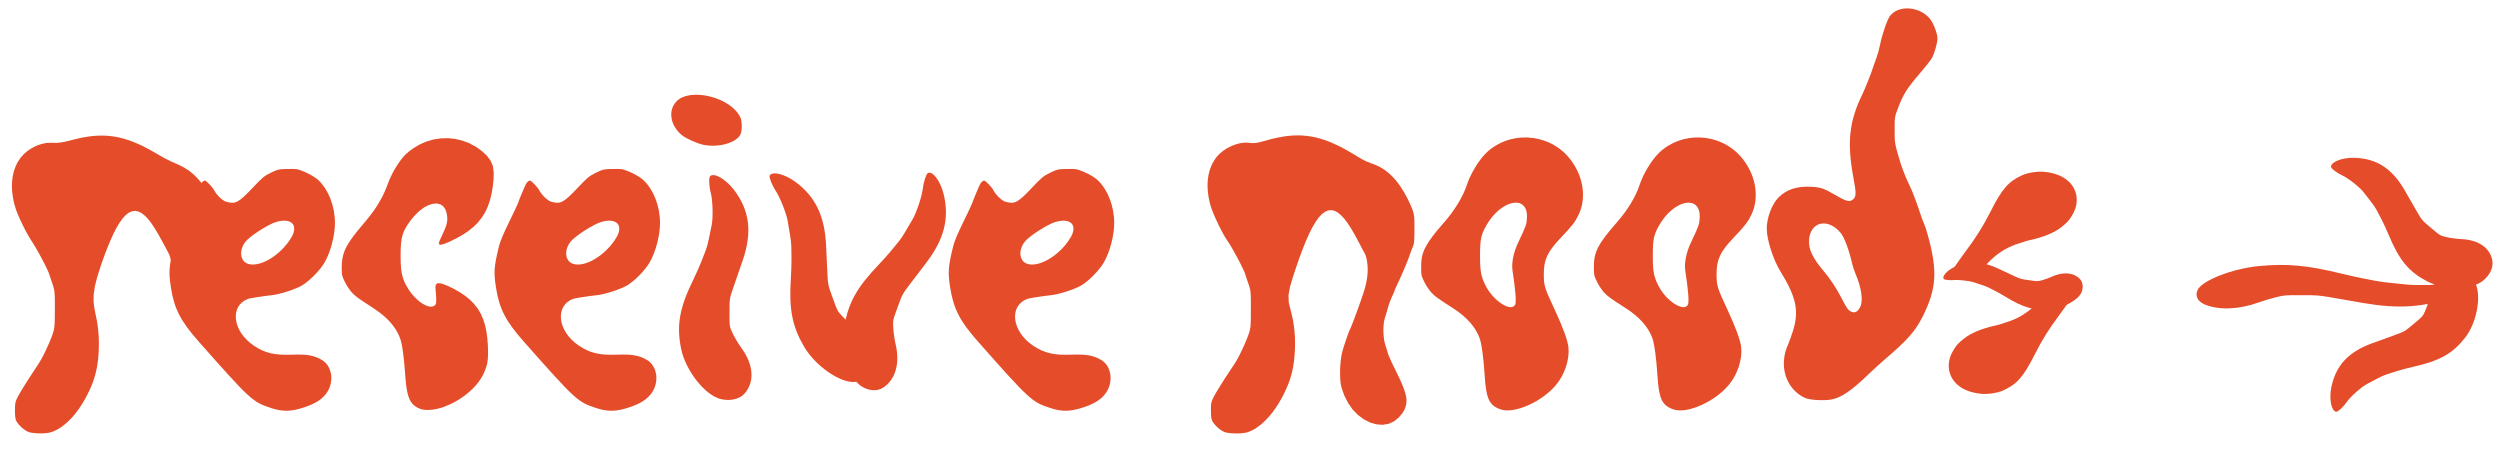
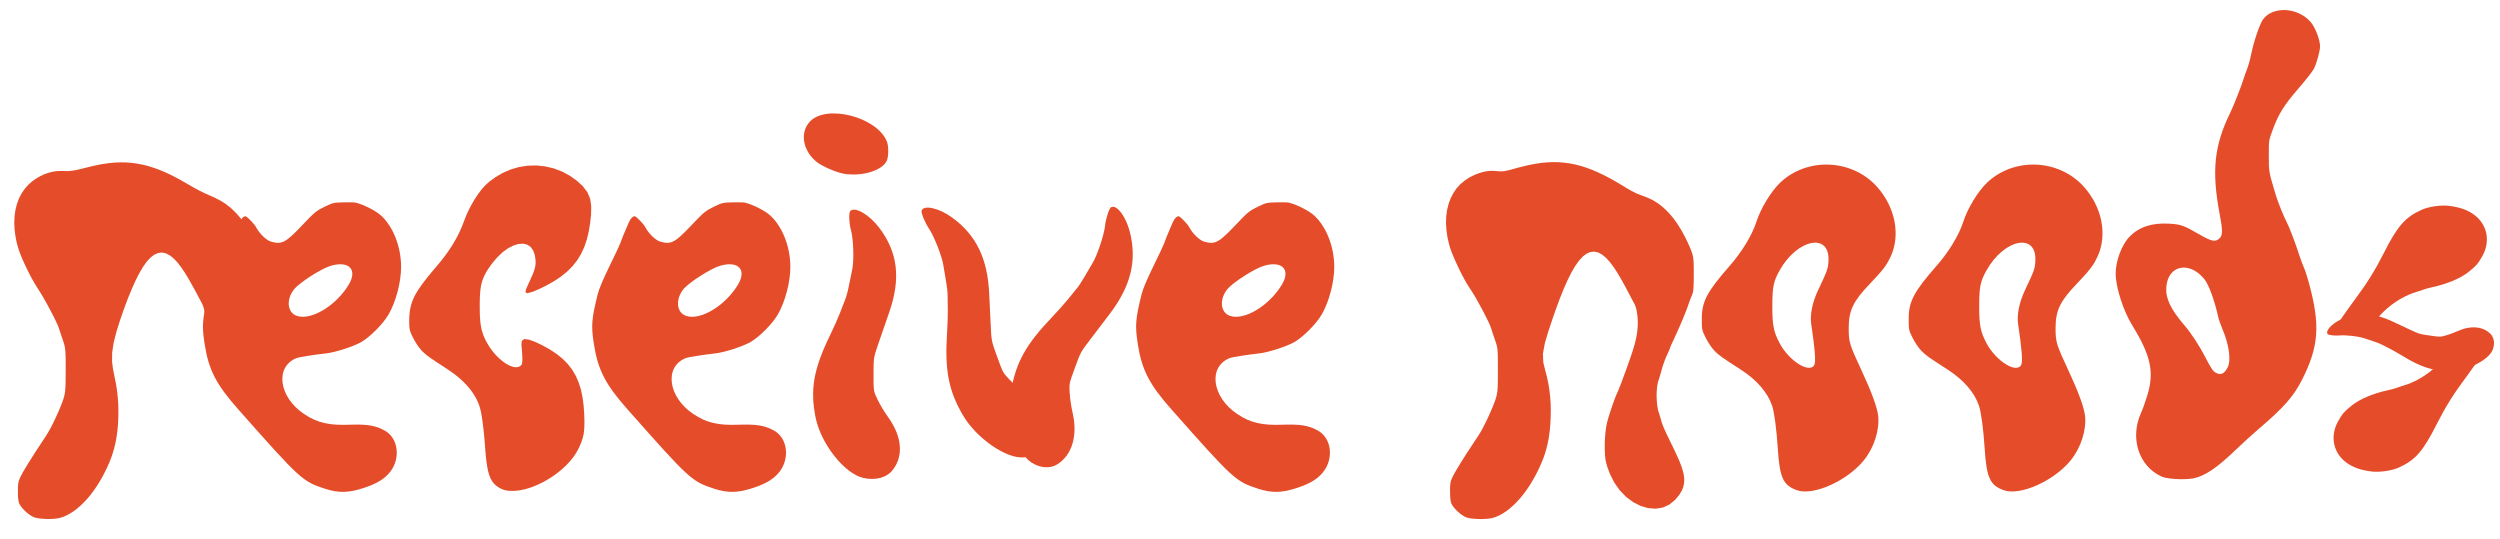
- <svg xmlns="http://www.w3.org/2000/svg" viewBox="-2 4 733.7 132" role="img" aria-label="receive noods →">
+ <svg xmlns="http://www.w3.org/2000/svg" viewBox="-2 4 612.7 132" role="img" aria-label="receive noods">
  <defs>
    <clipPath id="gtail" clipPathUnits="userSpaceOnUse">
      <rect x="280" y="116" width="90" height="60" />
    </clipPath>
    <clipPath id="ncounter" clipPathUnits="userSpaceOnUse">
      <path clip-rule="evenodd" d="M80 0H170V200H80Z M115 100 a10 28 0 1 0 20 0 a10 28 0 1 0 -20 0Z" />
    </clipPath>
  </defs>
  <g fill="#e54c2a">
    <g transform="translate(-94.5 0)">
      <path d="M100.91 130.79 L100.64 130.67 L100.34 130.52 L100.01 130.32 L99.67 130.09 L99.32 129.83 L98.98 129.55 L98.65 129.25 L98.33 128.93 L98.04 128.61 L97.78 128.29 L97.56 127.99 L97.39 127.73 L97.27 127.51 L97.18 127.31 L97.12 127.12 L97.07 126.93 L97.03 126.71 L96.99 126.47 L96.96 126.20 L96.93 125.91 L96.91 125.58 L96.90 125.23 L96.89 124.84 L96.89 124.41 L96.89 123.97 L96.90 123.54 L96.91 123.14 L96.94 122.78 L96.98 122.46 L97.04 122.16 L97.11 121.87 L97.21 121.58 L97.33 121.27 L97.48 120.94 L97.67 120.58 L97.88 120.16 L98.14 119.70 L98.45 119.16 L98.81 118.55 L99.23 117.86 L99.70 117.10 L100.22 116.28 L100.78 115.40 L101.38 114.47 L102.00 113.52 L102.63 112.57 L103.22 111.66 L103.74 110.87 L104.16 110.19 L104.51 109.60 L104.83 109.02 L105.15 108.42 L105.48 107.76 L105.82 107.07 L106.15 106.36 L106.48 105.64 L106.80 104.93 L107.10 104.23 L107.37 103.57 L107.62 102.95 L107.83 102.38 L108.01 101.86 L108.16 101.37 L108.28 100.91 L108.38 100.43 L108.45 99.93 L108.50 99.36 L108.54 98.70 L108.57 97.92 L108.58 97.02 L108.59 95.99 L108.60 94.90 L108.60 93.81 L108.60 92.80 L108.59 91.92 L108.57 91.16 L108.54 90.52 L108.51 89.97 L108.46 89.50 L108.39 89.07 L108.31 88.68 L108.21 88.30 L108.10 87.93 L107.98 87.58 L107.88 87.26 L107.77 86.95 L107.67 86.66 L107.57 86.37 L107.47 86.07 L107.37 85.78 L107.28 85.49 L107.19 85.22 L107.10 84.95 L107.02 84.69 L106.92 84.41 L106.79 84.06 L106.60 83.60 L106.33 83.01 L105.99 82.29 L105.58 81.46 L105.11 80.56 L104.62 79.62 L104.10 78.67 L103.60 77.76 L103.11 76.91 L102.66 76.14 L102.23 75.45 L101.82 74.80 L101.39 74.12 L100.94 73.37 L100.46 72.54 L99.96 71.62 L99.46 70.64 L98.96 69.62 L98.48 68.59 L98.02 67.57 L97.60 66.57 L97.22 65.57 L96.88 64.52 L96.56 63.31 L96.29 61.90 L96.08 60.34 L96.00 58.70 L96.06 57.08 L96.27 55.52 L96.63 54.05 L97.14 52.67 L97.79 51.40 L98.58 50.25 L99.48 49.24 L100.45 48.39 L101.43 47.71 L102.35 47.18 L103.20 46.78 L103.99 46.48 L104.74 46.25 L105.47 46.08 L106.19 45.96 L106.90 45.91 L107.62 45.90 L108.37 45.92 L109.20 45.93 L110.17 45.84 L111.30 45.65 L112.55 45.35 L113.88 45.02 L115.24 44.69 L116.61 44.39 L117.97 44.15 L119.34 43.96 L120.70 43.84 L122.07 43.79 L123.43 43.81 L124.80 43.92 L126.17 44.10 L127.53 44.37 L128.90 44.72 L130.26 45.15 L131.63 45.65 L132.99 46.22 L134.36 46.86 L135.72 47.56 L137.09 48.31 L138.45 49.09 L139.82 49.88 L141.19 50.63 L142.56 51.31 L143.93 51.92 L145.29 52.53 L146.61 53.22 L147.90 54.04 L149.14 55.03 L150.33 56.18 L151.47 57.49 L152.54 58.95 L153.52 60.49 L154.37 62.00 L155.04 63.33 L155.53 64.37 L155.85 65.13 L156.07 65.71 L156.23 66.19 L156.34 66.64 L156.43 67.10 L156.50 67.59 L156.55 68.13 L156.58 68.75 L156.59 69.46 L156.60 70.24 L156.61 71.05 L156.60 71.84 L156.60 72.58 L156.59 73.23 L156.57 73.79 L156.55 74.28 L156.52 74.70 L156.48 75.07 L156.43 75.39 L156.38 75.67 L156.31 75.92 L156.24 76.14 L156.17 76.34 L156.09 76.53 L156.02 76.71 L155.94 76.90 L155.86 77.10 L155.78 77.31 L155.69 77.53 L155.61 77.75 L155.52 77.98 L155.44 78.21 L155.36 78.45 L155.26 78.72 L155.15 79.05 L155.00 79.46 L154.81 79.96 L154.58 80.55 L154.32 81.21 L154.02 81.93 L153.68 82.79 L153.23 83.88 L152.68 85.25 L152.04 86.78 L151.37 88.27 L150.70 89.59 L150.03 90.67 L149.37 91.47 L148.71 91.96 L148.05 92.12 L147.39 91.95 L146.74 91.44 L146.09 90.63 L145.45 89.53 L144.81 88.20 L144.18 86.70 L143.61 85.16 L143.18 83.80 L142.94 82.73 L142.83 81.93 L142.76 81.27 L142.69 80.71 L142.60 80.22 L142.51 79.79 L142.41 79.40 L142.29 79.05 L142.15 78.70 L141.96 78.30 L141.66 77.72 L141.19 76.85 L140.54 75.62 L139.72 74.12 L138.82 72.52 L137.89 70.97 L136.95 69.57 L136.01 68.34 L135.06 67.34 L134.12 66.59 L133.18 66.10 L132.24 65.89 L131.30 65.99 L130.36 66.39 L129.41 67.10 L128.47 68.12 L127.53 69.44 L126.59 71.04 L125.65 72.91 L124.71 75.03 L123.76 77.36 L122.82 79.88 L121.90 82.55 L121.04 85.28 L120.36 87.95 L119.99 90.41 L119.96 92.58 L120.20 94.49 L120.55 96.23 L120.89 97.90 L121.16 99.55 L121.35 101.20 L121.47 102.86 L121.52 104.53 L121.50 106.17 L121.43 107.73 L121.32 109.16 L121.16 110.46 L120.97 111.67 L120.73 112.84 L120.45 113.97 L120.12 115.09 L119.74 116.21 L119.30 117.33 L118.80 118.47 L118.24 119.62 L117.63 120.79 L116.97 121.95 L116.26 123.08 L115.52 124.17 L114.74 125.21 L113.94 126.18 L113.11 127.07 L112.27 127.89 L111.42 128.63 L110.56 129.28 L109.72 129.82 L108.90 130.27 L108.14 130.61 L107.44 130.85 L106.83 131.00 L106.26 131.09 L105.71 131.15 L105.15 131.18 L104.58 131.19 L104.01 131.19 L103.44 131.17 L102.89 131.13 L102.37 131.08 L101.91 131.02 L101.51 130.95 L101.19 130.88Z" />
    </g>
    <g transform="translate(-6.2 0)">
      <g transform="rotate(180 78 89)">
        <path d="M64.62 124.34C62.58 123.82 59.63 122.32 58.38 121.15C55.40 118.38 53.50 113.49 53.50 108.56C53.50 104.89 54.76 100.07 56.54 96.98C57.87 94.67 61.04 91.46 63.25 90.18C65.12 89.10 69.68 87.62 71.88 87.39C74.68 87.08 78.48 86.49 79.06 86.27C84.49 84.16 83.52 76.70 77.27 72.53C74.01 70.36 71.27 69.72 66.08 69.91C61.69 70.07 59.63 69.71 57.34 68.37C54.18 66.51 53.61 61.63 56.17 58.37C57.52 56.65 59.37 55.51 62.45 54.48C66.28 53.19 68.76 53.12 72.15 54.22C77.68 56.01 78.19 56.48 93.45 73.72C98.81 79.77 100.66 83.36 101.64 89.62C102.35 94.20 102.24 95.70 100.72 101.88C100.40 103.19 99.38 105.59 97.77 108.88C96.42 111.62 95.23 114.16 95.13 114.50C95.03 114.84 94.64 115.86 94.26 116.75C93.87 117.64 93.36 118.86 93.11 119.45C92.72 120.38 92.14 121.00 91.64 121.00C91.28 121.00 89.41 119.06 89.01 118.27C88.25 116.77 86.48 115.08 85.38 114.78C82.70 114.04 81.82 114.50 77.77 118.76C74.71 121.99 74.29 122.34 72.29 123.31C70.23 124.31 70.00 124.36 67.62 124.41C66.25 124.44 64.90 124.41 64.62 124.34ZM70.77 108.85C73.09 108.16 78.46 104.71 79.75 103.07C81.68 100.61 81.40 97.48 79.17 96.63C75.69 95.30 69.43 99.03 66.30 104.30C64.13 107.96 66.30 110.17 70.77 108.85Z" />
      </g>
    </g>
    <g transform="translate(-159.1 0)">
      <path d="M300.29 109.05 L300.14 110.40 L299.88 111.47 L299.55 112.43 L299.16 113.36 L298.72 114.26 L298.21 115.14 L297.61 116.02 L296.85 116.98 L295.86 118.04 L294.66 119.14 L293.32 120.21 L291.88 121.19 L290.39 122.06 L288.87 122.80 L287.35 123.42 L285.86 123.88 L284.44 124.18 L283.11 124.31 L281.98 124.30 L281.11 124.19 L280.46 124.01 L279.87 123.76 L279.25 123.42 L278.66 122.99 L278.13 122.49 L277.68 121.89 L277.30 121.19 L276.98 120.36 L276.71 119.40 L276.49 118.28 L276.30 117.00 L276.15 115.60 L276.03 114.19 L275.93 112.87 L275.83 111.66 L275.73 110.54 L275.62 109.47 L275.50 108.46 L275.38 107.51 L275.26 106.62 L275.13 105.82 L275.00 105.09 L274.86 104.45 L274.70 103.85 L274.50 103.24 L274.22 102.54 L273.86 101.78 L273.42 101.00 L272.92 100.22 L272.37 99.46 L271.75 98.71 L271.08 97.98 L270.34 97.26 L269.56 96.56 L268.71 95.88 L267.81 95.21 L266.85 94.55 L265.88 93.91 L264.97 93.31 L264.17 92.79 L263.48 92.33 L262.90 91.94 L262.41 91.60 L262.00 91.29 L261.64 91.02 L261.33 90.75 L261.04 90.50 L260.77 90.25 L260.53 90.01 L260.33 89.79 L260.14 89.58 L259.96 89.35 L259.77 89.10 L259.58 88.84 L259.39 88.57 L259.20 88.28 L259.02 87.99 L258.84 87.70 L258.67 87.41 L258.50 87.10 L258.33 86.77 L258.15 86.41 L257.98 86.04 L257.82 85.69 L257.70 85.37 L257.60 85.06 L257.52 84.76 L257.47 84.43 L257.43 84.08 L257.41 83.68 L257.39 83.21 L257.39 82.64 L257.40 81.93 L257.45 81.08 L257.55 80.15 L257.73 79.21 L257.99 78.28 L258.34 77.34 L258.80 76.38 L259.38 75.38 L260.09 74.31 L260.93 73.15 L261.90 71.91 L262.96 70.62 L263.99 69.40 L264.88 68.33 L265.64 67.38 L266.33 66.47 L266.98 65.56 L267.60 64.63 L268.18 63.71 L268.72 62.78 L269.22 61.86 L269.67 60.96 L270.07 60.08 L270.43 59.22 L270.75 58.37 L271.08 57.53 L271.43 56.67 L271.82 55.80 L272.25 54.92 L272.72 54.05 L273.22 53.19 L273.74 52.36 L274.29 51.56 L274.84 50.80 L275.42 50.08 L276.11 49.34 L277.10 48.46 L278.50 47.44 L280.25 46.41 L282.21 45.55 L284.28 44.94 L286.40 44.61 L288.55 44.55 L290.69 44.77 L292.78 45.26 L294.80 46.02 L296.71 47.04 L298.46 48.28 L299.94 49.64 L301.06 51.11 L301.75 52.75 L302.00 54.64 L301.95 56.69 L301.72 58.77 L301.38 60.80 L300.91 62.73 L300.29 64.55 L299.50 66.26 L298.52 67.84 L297.37 69.29 L296.03 70.61 L294.53 71.82 L292.87 72.92 L291.08 73.93 L289.23 74.84 L287.53 75.55 L286.33 75.86 L285.87 75.62 L286.00 74.94 L286.39 74.04 L286.81 73.13 L287.18 72.31 L287.50 71.61 L287.74 71.01 L287.94 70.49 L288.09 70.04 L288.20 69.62 L288.28 69.23 L288.34 68.82 L288.37 68.29 L288.33 67.51 L288.16 66.48 L287.78 65.41 L287.17 64.53 L286.33 63.96 L285.31 63.72 L284.15 63.80 L282.88 64.19 L281.56 64.88 L280.23 65.86 L278.93 67.11 L277.76 68.49 L276.83 69.78 L276.21 70.78 L275.83 71.51 L275.56 72.12 L275.34 72.71 L275.16 73.30 L275.01 73.93 L274.90 74.59 L274.81 75.32 L274.75 76.11 L274.70 77.00 L274.68 77.97 L274.67 79.01 L274.68 80.05 L274.70 81.04 L274.75 81.94 L274.81 82.77 L274.90 83.52 L275.02 84.22 L275.16 84.88 L275.35 85.51 L275.56 86.14 L275.82 86.77 L276.15 87.46 L276.59 88.25 L277.15 89.16 L277.85 90.11 L278.62 91.02 L279.45 91.84 L280.30 92.56 L281.14 93.14 L281.96 93.59 L282.74 93.88 L283.43 94.01 L284.03 93.95 L284.50 93.77 L284.80 93.53 L284.97 93.30 L285.05 93.05 L285.09 92.70 L285.12 92.24 L285.12 91.68 L285.09 91.01 L285.04 90.23 L284.96 89.35 L284.89 88.40 L284.99 87.54 L285.57 87.09 L286.78 87.24 L288.45 87.87 L290.24 88.74 L291.96 89.71 L293.55 90.77 L294.99 91.93 L296.25 93.21 L297.33 94.61 L298.23 96.14 L298.94 97.79 L299.49 99.55 L299.88 101.42 L300.13 103.38 L300.28 105.39 L300.34 107.34Z" />
    </g>
    <g transform="translate(89.2 0)">
      <g transform="rotate(180 78 89)">
        <path d="M64.62 124.34C62.58 123.82 59.63 122.32 58.38 121.15C55.40 118.38 53.50 113.49 53.50 108.56C53.50 104.89 54.76 100.07 56.54 96.98C57.87 94.67 61.04 91.46 63.25 90.18C65.12 89.10 69.68 87.62 71.88 87.39C74.68 87.08 78.48 86.49 79.06 86.27C84.49 84.16 83.52 76.70 77.27 72.53C74.01 70.36 71.27 69.72 66.08 69.91C61.69 70.07 59.63 69.71 57.34 68.37C54.18 66.51 53.61 61.63 56.17 58.37C57.52 56.65 59.37 55.51 62.45 54.48C66.28 53.19 68.76 53.12 72.15 54.22C77.68 56.01 78.19 56.48 93.45 73.72C98.81 79.77 100.66 83.36 101.64 89.62C102.35 94.20 102.24 95.70 100.72 101.88C100.40 103.19 99.38 105.59 97.77 108.88C96.42 111.62 95.23 114.16 95.13 114.50C95.03 114.84 94.64 115.86 94.26 116.75C93.87 117.64 93.36 118.86 93.11 119.45C92.72 120.38 92.14 121.00 91.64 121.00C91.28 121.00 89.41 119.06 89.01 118.27C88.25 116.77 86.48 115.08 85.38 114.78C82.70 114.04 81.82 114.50 77.77 118.76C74.71 121.99 74.29 122.34 72.29 123.31C70.23 124.31 70.00 124.36 67.62 124.41C66.25 124.44 64.90 124.41 64.62 124.34ZM70.77 108.85C73.09 108.16 78.46 104.71 79.75 103.07C81.68 100.61 81.40 97.48 79.17 96.63C75.69 95.30 69.43 99.03 66.30 104.30C64.13 107.96 66.30 110.17 70.77 108.85Z" />
      </g>
    </g>
    <g transform="translate(42.7 0)">
      <path d="M166.94 121.15C162.29 120.14 156.45 112.74 155.17 106.25C153.81 99.40 154.71 94.39 158.77 86.08C159.59 84.40 160.64 82.04 161.11 80.83C161.57 79.62 162.18 78.05 162.46 77.35C162.74 76.65 163.15 75.13 163.36 73.97C163.58 72.82 163.93 71.09 164.15 70.12C164.63 68.03 164.48 62.68 163.88 60.52C163.39 58.73 163.28 56.12 163.69 55.71C164.84 54.56 168.36 56.60 170.80 59.84C175.35 65.88 176.10 72.25 173.24 80.50C172.55 82.49 171.40 85.81 170.69 87.88C169.39 91.62 169.39 91.62 169.39 95.75C169.38 99.88 169.38 99.88 170.41 102.00C170.97 103.17 172.12 105.08 172.97 106.25C176.46 111.08 176.80 116.02 173.88 119.43C172.45 121.10 169.75 121.77 166.94 121.15ZM161.88 46.53C160.08 46.18 156.77 44.73 155.53 43.75C152.03 40.98 151.25 36.49 153.80 33.79C157.85 29.49 170.14 32.64 172.64 38.62C173.10 39.72 173.11 42.26 172.65 43.35C171.61 45.83 166.33 47.39 161.88 46.53Z" />
    </g>
    <g transform="translate(222.2 0)">
      <g transform="translate(14 86) rotate(-20) scale(0.9 1.0) translate(-165 -88.5)">
        <path d="M166.94 121.15C162.29 120.14 156.45 112.74 155.17 106.25C153.81 99.40 154.71 94.39 158.77 86.08C159.59 84.40 160.64 82.04 161.11 80.83C161.57 79.62 162.18 78.05 162.46 77.35C162.74 76.65 163.15 75.13 163.36 73.97C163.58 72.82 163.93 71.09 164.15 70.12C164.63 68.03 164.48 62.68 163.88 60.52C163.39 58.73 163.28 56.12 163.69 55.71C164.84 54.56 168.36 56.60 170.80 59.84C175.35 65.88 176.10 72.25 173.24 80.50C172.55 82.49 171.40 85.81 170.69 87.88C169.39 91.62 169.39 91.62 169.39 95.75C169.38 99.88 169.38 99.88 170.41 102.00C170.97 103.17 172.12 105.08 172.97 106.25C176.46 111.08 176.80 116.02 173.88 119.43C172.45 121.10 169.75 121.77 166.94 121.15Z" />
      </g>
      <g transform="translate(38 86) rotate(20) scale(0.9 1.0) translate(-165 -88.5)">
        <path d="M166.94 121.15C162.29 120.14 156.45 112.74 155.17 106.25C153.81 99.40 154.71 94.39 158.77 86.08C159.59 84.40 160.64 82.04 161.11 80.83C161.57 79.62 162.18 78.05 162.46 77.35C162.74 76.65 163.15 75.13 163.36 73.97C163.58 72.82 163.93 71.09 164.15 70.12C164.63 68.03 164.48 62.68 163.88 60.52C163.39 58.73 163.28 56.12 163.69 55.71C164.84 54.56 168.36 56.60 170.80 59.84C175.35 65.88 176.10 72.25 173.24 80.50C172.55 82.49 171.40 85.81 170.69 87.88C169.39 91.62 169.39 91.62 169.39 95.75C169.38 99.88 169.38 99.88 170.41 102.00C170.97 103.17 172.12 105.08 172.97 106.25C176.46 111.08 176.80 116.02 173.88 119.43C172.45 121.10 169.75 121.77 166.94 121.15Z" />
      </g>
    </g>
    <g transform="translate(222.5 0)">
      <g transform="rotate(180 78 89)">
        <path d="M64.62 124.34C62.58 123.82 59.63 122.32 58.38 121.15C55.40 118.38 53.50 113.49 53.50 108.56C53.50 104.89 54.76 100.07 56.54 96.98C57.87 94.67 61.04 91.46 63.25 90.18C65.12 89.10 69.68 87.62 71.88 87.39C74.68 87.08 78.48 86.49 79.06 86.27C84.49 84.16 83.52 76.70 77.27 72.53C74.01 70.36 71.27 69.72 66.08 69.91C61.69 70.07 59.63 69.71 57.34 68.37C54.18 66.51 53.61 61.63 56.17 58.37C57.52 56.65 59.37 55.51 62.45 54.48C66.28 53.19 68.76 53.12 72.15 54.22C77.68 56.01 78.19 56.48 93.45 73.72C98.81 79.77 100.66 83.36 101.64 89.62C102.35 94.20 102.24 95.70 100.72 101.88C100.40 103.19 99.38 105.59 97.77 108.88C96.42 111.62 95.23 114.16 95.13 114.50C95.03 114.84 94.64 115.86 94.26 116.75C93.87 117.64 93.36 118.86 93.11 119.45C92.72 120.38 92.14 121.00 91.64 121.00C91.28 121.00 89.41 119.06 89.01 118.27C88.25 116.77 86.48 115.08 85.38 114.78C82.70 114.04 81.82 114.50 77.77 118.76C74.71 121.99 74.29 122.34 72.29 123.31C70.23 124.31 70.00 124.36 67.62 124.41C66.25 124.44 64.90 124.41 64.62 124.34ZM70.77 108.85C73.09 108.16 78.46 104.71 79.75 103.07C81.68 100.61 81.40 97.48 79.17 96.63C75.69 95.30 69.43 99.03 66.30 104.30C64.13 107.96 66.30 110.17 70.77 108.85Z" />
      </g>
    </g>
    <g transform="translate(256.5 0)">
      <path d="M100.92 130.81 L100.67 130.71 L100.36 130.55 L100.02 130.35 L99.67 130.12 L99.32 129.85 L98.97 129.56 L98.64 129.26 L98.32 128.94 L98.02 128.61 L97.75 128.28 L97.52 127.96 L97.35 127.69 L97.24 127.48 L97.17 127.31 L97.11 127.14 L97.06 126.94 L97.02 126.73 L96.98 126.49 L96.95 126.22 L96.93 125.93 L96.91 125.61 L96.90 125.26 L96.89 124.87 L96.88 124.43 L96.88 123.96 L96.89 123.51 L96.90 123.11 L96.93 122.75 L96.97 122.44 L97.02 122.15 L97.09 121.87 L97.19 121.59 L97.31 121.29 L97.46 120.97 L97.64 120.61 L97.85 120.21 L98.10 119.75 L98.40 119.22 L98.77 118.61 L99.19 117.92 L99.66 117.15 L100.19 116.32 L100.75 115.43 L101.35 114.50 L101.99 113.53 L102.64 112.54 L103.29 111.56 L103.83 110.74 L104.22 110.12 L104.52 109.61 L104.82 109.07 L105.14 108.45 L105.47 107.79 L105.82 107.09 L106.16 106.37 L106.49 105.64 L106.82 104.91 L107.12 104.20 L107.40 103.53 L107.64 102.91 L107.86 102.34 L108.04 101.83 L108.18 101.36 L108.30 100.91 L108.39 100.46 L108.47 99.97 L108.52 99.42 L108.55 98.78 L108.58 98.03 L108.59 97.12 L108.60 96.06 L108.60 94.89 L108.60 93.74 L108.60 92.70 L108.59 91.81 L108.58 91.07 L108.55 90.44 L108.52 89.91 L108.47 89.46 L108.40 89.05 L108.32 88.67 L108.22 88.30 L108.10 87.92 L107.98 87.56 L107.87 87.24 L107.77 86.95 L107.67 86.66 L107.57 86.37 L107.47 86.07 L107.37 85.78 L107.28 85.49 L107.18 85.21 L107.10 84.94 L107.02 84.69 L106.94 84.45 L106.84 84.15 L106.66 83.72 L106.40 83.12 L106.04 82.38 L105.62 81.52 L105.14 80.59 L104.63 79.62 L104.10 78.65 L103.58 77.71 L103.08 76.84 L102.63 76.07 L102.22 75.42 L101.83 74.83 L101.42 74.19 L100.96 73.45 L100.47 72.60 L99.97 71.66 L99.45 70.67 L98.95 69.63 L98.46 68.58 L97.99 67.54 L97.57 66.54 L97.19 65.59 L96.86 64.65 L96.55 63.52 L96.23 62.05 L95.99 60.37 L95.88 58.67 L95.94 57.03 L96.15 55.46 L96.52 53.97 L97.03 52.59 L97.69 51.31 L98.48 50.15 L99.42 49.13 L100.46 48.26 L101.49 47.57 L102.42 47.08 L103.24 46.72 L104.01 46.43 L104.75 46.20 L105.48 46.03 L106.19 45.92 L106.90 45.87 L107.60 45.87 L108.32 45.93 L109.08 46.00 L110.01 45.97 L111.18 45.74 L112.51 45.38 L113.88 45.00 L115.24 44.66 L116.61 44.36 L117.97 44.11 L119.34 43.91 L120.70 43.79 L122.07 43.73 L123.43 43.75 L124.80 43.86 L126.17 44.04 L127.53 44.31 L128.90 44.66 L130.26 45.09 L131.63 45.60 L132.99 46.18 L134.36 46.82 L135.72 47.52 L137.09 48.28 L138.45 49.07 L139.82 49.90 L141.19 50.71 L142.56 51.40 L143.94 51.94 L145.31 52.45 L146.64 53.09 L147.94 53.91 L149.18 54.90 L150.38 56.06 L151.52 57.37 L152.59 58.85 L153.60 60.48 L154.51 62.16 L155.22 63.62 L155.66 64.62 L155.92 65.26 L156.10 65.75 L156.25 66.20 L156.37 66.64 L156.45 67.08 L156.52 67.55 L156.56 68.07 L156.59 68.68 L156.60 69.38 L156.61 70.20 L156.61 71.07 L156.61 71.91 L156.60 72.65 L156.59 73.29 L156.57 73.85 L156.55 74.33 L156.52 74.75 L156.49 75.10 L156.44 75.42 L156.39 75.69 L156.32 75.93 L156.24 76.16 L156.17 76.36 L156.09 76.53 L156.02 76.70 L155.94 76.89 L155.86 77.09 L155.78 77.30 L155.69 77.52 L155.61 77.75 L155.52 77.98 L155.44 78.21 L155.36 78.44 L155.28 78.68 L155.18 78.97 L155.03 79.38 L154.84 79.90 L154.61 80.50 L154.34 81.17 L154.05 81.89 L153.73 82.65 L153.39 83.44 L153.04 84.24 L152.68 85.05 L152.32 85.86 L151.97 86.61 L151.69 87.22 L151.50 87.63 L151.38 87.90 L151.27 88.13 L151.17 88.34 L151.08 88.54 L151.00 88.73 L150.93 88.89 L150.87 89.04 L150.82 89.16 L150.79 89.26 L150.76 89.33 L150.75 89.38 L150.74 89.43 L150.72 89.49 L150.69 89.57 L150.64 89.68 L150.59 89.80 L150.53 89.95 L150.46 90.11 L150.38 90.29 L150.30 90.47 L150.20 90.67 L150.11 90.87 L150.01 91.09 L149.90 91.32 L149.80 91.57 L149.69 91.84 L149.57 92.12 L149.46 92.42 L149.35 92.72 L149.24 93.03 L149.13 93.34 L149.03 93.65 L148.94 93.94 L148.85 94.23 L148.77 94.50 L148.70 94.77 L148.62 95.04 L148.55 95.32 L148.47 95.59 L148.39 95.87 L148.31 96.14 L148.23 96.40 L148.15 96.65 L148.08 96.89 L148.01 97.10 L147.94 97.31 L147.86 97.58 L147.77 97.97 L147.67 98.49 L147.59 99.09 L147.54 99.73 L147.51 100.42 L147.50 101.13 L147.53 101.84 L147.57 102.54 L147.64 103.21 L147.73 103.84 L147.84 104.40 L147.95 104.83 L148.04 105.14 L148.12 105.37 L148.19 105.59 L148.26 105.82 L148.33 106.05 L148.40 106.28 L148.47 106.51 L148.54 106.73 L148.60 106.94 L148.65 107.14 L148.70 107.33 L148.76 107.51 L148.82 107.71 L148.91 107.96 L149.02 108.25 L149.16 108.60 L149.33 108.98 L149.51 109.40 L149.72 109.85 L149.93 110.33 L150.17 110.82 L150.41 111.33 L150.70 111.91 L151.13 112.80 L151.76 114.10 L152.45 115.57 L153.06 116.95 L153.54 118.17 L153.89 119.25 L154.13 120.22 L154.26 121.10 L154.27 121.92 L154.18 122.69 L153.99 123.45 L153.67 124.26 L153.05 125.29 L152.03 126.52 L150.65 127.64 L149.03 128.39 L147.27 128.67 L145.43 128.53 L143.57 127.99 L141.75 127.06 L140.03 125.78 L138.46 124.16 L137.12 122.24 L136.06 120.15 L135.38 118.31 L135.04 117.03 L134.91 116.11 L134.84 115.24 L134.80 114.31 L134.79 113.34 L134.80 112.35 L134.85 111.37 L134.92 110.41 L135.02 109.49 L135.14 108.64 L135.29 107.85 L135.46 107.15 L135.65 106.48 L135.85 105.82 L136.06 105.15 L136.29 104.47 L136.51 103.81 L136.73 103.17 L136.94 102.56 L137.14 102.01 L137.33 101.51 L137.49 101.10 L137.64 100.76 L137.77 100.48 L137.91 100.17 L138.07 99.78 L138.28 99.27 L138.52 98.66 L138.80 97.95 L139.10 97.15 L139.42 96.27 L139.77 95.33 L140.13 94.34 L140.50 93.29 L140.88 92.23 L141.25 91.16 L141.59 90.13 L141.90 89.15 L142.16 88.22 L142.38 87.32 L142.56 86.47 L142.70 85.65 L142.80 84.85 L142.86 84.08 L142.89 83.32 L142.88 82.58 L142.84 81.87 L142.77 81.21 L142.69 80.65 L142.61 80.18 L142.52 79.76 L142.42 79.38 L142.31 79.03 L142.18 78.71 L142.02 78.39 L141.80 77.99 L141.38 77.21 L140.67 75.85 L139.77 74.16 L138.83 72.45 L137.89 70.86 L136.95 69.42 L136.01 68.18 L135.06 67.16 L134.12 66.38 L133.18 65.88 L132.24 65.67 L131.30 65.76 L130.36 66.16 L129.41 66.87 L128.47 67.90 L127.53 69.22 L126.59 70.84 L125.65 72.73 L124.71 74.86 L123.76 77.22 L122.82 79.77 L121.88 82.47 L120.94 85.30 L120.10 88.13 L119.64 90.70 L119.73 92.81 L120.16 94.60 L120.60 96.27 L120.95 97.91 L121.22 99.54 L121.41 101.18 L121.53 102.84 L121.57 104.53 L121.54 106.24 L121.46 107.85 L121.34 109.27 L121.19 110.52 L121.00 111.70 L120.77 112.86 L120.49 113.98 L120.16 115.10 L119.78 116.21 L119.34 117.32 L118.84 118.45 L118.29 119.61 L117.67 120.79 L117.00 121.97 L116.29 123.12 L115.54 124.22 L114.76 125.26 L113.95 126.23 L113.12 127.13 L112.27 127.96 L111.42 128.70 L110.56 129.35 L109.71 129.90 L108.87 130.35 L108.07 130.69 L107.37 130.92 L106.78 131.04 L106.26 131.12 L105.72 131.16 L105.16 131.19 L104.58 131.21 L104.00 131.20 L103.43 131.18 L102.87 131.15 L102.34 131.09 L101.85 131.03 L101.44 130.95 L101.14 130.88Z" />
    </g>
    <g transform="translate(157.7 0)">
      <path d="M280.68 124.14C277.32 122.94 276.46 121.09 276.01 114.00C275.69 109.10 275.14 104.98 274.59 103.39C273.47 100.13 270.82 97.09 266.90 94.56C262.20 91.54 261.63 91.13 260.48 89.97C259.86 89.33 258.90 87.93 258.36 86.84C257.40 84.91 257.38 84.82 257.38 82.12C257.37 77.91 258.67 75.45 264.24 69.12C267.18 65.78 269.72 61.60 270.75 58.38C271.81 55.09 274.30 50.97 276.53 48.82C283.11 42.50 294.11 42.92 300.26 49.71C304.81 54.74 306.15 61.64 303.62 66.97C302.58 69.15 301.82 70.14 298.33 73.81C294.46 77.87 293.38 80.19 293.38 84.36C293.38 87.87 293.51 88.31 296.68 95.12C298.98 100.06 300.38 103.90 300.60 105.89C300.98 109.39 299.60 113.71 297.11 116.79C293.02 121.86 284.70 125.58 280.68 124.14ZM284.98 93.38C285.35 92.61 285.08 89.27 284.20 83.46C283.85 81.17 284.47 78.10 285.88 75.12C288.19 70.24 288.31 69.91 288.42 68.00C288.84 60.93 280.80 62.48 276.43 70.30C274.94 72.96 274.67 74.33 274.66 79.00C274.66 83.70 274.96 85.27 276.43 88.07C278.75 92.50 283.88 95.68 284.98 93.38Z" />
    </g>
    <g transform="translate(208.4 0)">
      <path d="M280.68 124.14C277.32 122.94 276.46 121.09 276.01 114.00C275.69 109.10 275.14 104.98 274.59 103.39C273.47 100.13 270.82 97.09 266.90 94.56C262.20 91.54 261.63 91.13 260.48 89.97C259.86 89.33 258.90 87.93 258.36 86.84C257.40 84.91 257.38 84.82 257.38 82.12C257.37 77.91 258.67 75.45 264.24 69.12C267.18 65.78 269.72 61.60 270.75 58.38C271.81 55.09 274.30 50.97 276.53 48.82C283.11 42.50 294.11 42.92 300.26 49.71C304.81 54.74 306.15 61.64 303.62 66.97C302.58 69.15 301.82 70.14 298.33 73.81C294.46 77.87 293.38 80.19 293.38 84.36C293.38 87.87 293.51 88.31 296.68 95.12C298.98 100.06 300.38 103.90 300.60 105.89C300.98 109.39 299.60 113.71 297.11 116.79C293.02 121.86 284.70 125.58 280.68 124.14ZM284.98 93.38C285.35 92.61 285.08 89.27 284.20 83.46C283.85 81.17 284.47 78.10 285.88 75.12C288.19 70.24 288.31 69.91 288.42 68.00C288.84 60.93 280.80 62.48 276.43 70.30C274.94 72.96 274.67 74.33 274.66 79.00C274.66 83.70 274.96 85.27 276.43 88.07C278.75 92.50 283.88 95.68 284.98 93.38Z" />
    </g>
    <g transform="translate(324.4 0)">
      <path transform="translate(434.2 0) scale(-1 1)" d="M223.13 121.25C220.30 120.74 217.17 118.62 212.38 113.97C211.00 112.64 208.64 110.50 207.14 109.21C200.84 103.84 198.49 101.17 196.36 96.95C192.28 88.86 191.92 83.62 194.75 73.28C195.17 71.71 195.71 70.08 195.93 69.65C196.15 69.22 196.70 67.75 197.14 66.38C198.09 63.47 199.52 59.70 200.09 58.62C200.85 57.19 202.30 53.61 202.79 52.00C204.59 46.00 204.55 46.22 204.56 42.20C204.57 38.38 204.57 38.38 203.56 35.69C202.11 31.81 200.88 29.84 197.24 25.62C195.46 23.56 193.78 21.41 193.50 20.84C192.82 19.48 192.00 16.48 192.00 15.37C192.00 13.71 193.23 10.57 194.39 9.29C197.56 5.76 203.60 5.48 205.98 8.76C206.79 9.87 208.27 14.23 208.87 17.25C209.10 18.42 209.55 20.05 209.87 20.88C210.19 21.70 210.59 22.82 210.76 23.38C211.28 25.09 213.23 30.05 214.01 31.62C217.96 39.68 218.60 45.89 216.60 56.50C215.85 60.45 215.85 61.62 216.59 62.36C217.63 63.40 218.51 63.23 221.76 61.35C225.39 59.25 226.12 59.00 228.89 58.82C233.13 58.56 236.30 59.58 238.67 61.98C240.60 63.93 242.11 67.98 242.09 71.12C242.07 74.44 240.21 80.20 238.02 83.75C233.45 91.17 232.59 95.21 234.35 100.95C234.82 102.47 235.49 104.36 235.85 105.14C238.69 111.33 236.44 118.30 230.80 120.81C229.47 121.41 225.33 121.64 223.13 121.25ZM217.49 95.38C218.26 94.98 218.67 94.38 220.14 91.50C221.47 88.90 223.58 85.66 225.12 83.88C228.61 79.81 229.89 77.15 229.68 74.36C229.27 68.96 224.05 67.88 220.35 72.42C219.30 73.71 217.87 77.57 217.00 81.50C216.83 82.26 216.37 83.63 215.97 84.54C214.30 88.41 213.76 92.32 214.65 94.05C215.46 95.62 216.28 96.00 217.49 95.38Z" />
    </g>
    <g transform="translate(558.7 0)">
      <g transform="translate(30 104) rotate(0) scale(0.62 0.62) translate(-321 -142)">
        <g clip-path="url(#gtail)">
          <path d="M305.75 167.09C301.35 166.56 298.13 165.40 295.52 163.39C290.46 159.49 289.25 152.95 292.53 147.16C294.23 144.16 294.89 143.41 297.90 140.99C301.10 138.41 306.47 136.17 312.62 134.85C313.73 134.62 315.01 134.26 315.47 134.07C315.94 133.87 317.24 133.45 318.35 133.12C326.61 130.71 334.76 123.74 337.64 116.62C339.01 113.20 339.35 111.20 339.37 106.49C339.38 102.06 339.12 101.00 338.02 101.00C337.47 101.00 336.06 102.50 334.88 104.34C332.45 108.15 329.70 110.42 326.22 111.50C322.96 112.52 321.42 112.50 318.52 111.41C314.78 110.00 313.87 109.10 309.06 102.00C307.80 100.14 306.09 97.67 305.26 96.50C301.83 91.67 300.79 89.01 300.77 85.12C300.75 80.10 302.16 77.13 306.97 72.12C310.87 68.07 312.08 65.39 313.02 58.76C313.88 52.72 315.82 49.07 319.45 46.66C323.16 44.20 328.11 44.04 332.44 46.24C335.89 47.99 336.34 47.81 338.35 43.81C340.39 39.74 342.41 37.68 344.88 37.15C348.71 36.33 352.04 38.00 353.62 41.53C354.88 44.34 354.24 46.83 350.90 52.09C348.01 56.64 346.75 60.75 346.75 65.66C346.75 68.51 347.43 74.31 347.99 76.25C348.24 77.14 348.69 79.08 348.99 80.56C349.28 82.04 349.73 83.85 349.99 84.60C350.25 85.34 350.64 87.06 350.87 88.41C351.10 89.77 351.55 91.89 351.87 93.12C353.08 97.77 353.53 106.70 352.77 111.25C352.08 115.45 350.17 119.94 347.50 123.62C346.81 124.59 345.77 126.05 345.20 126.86C344.63 127.68 343.53 129.20 342.75 130.24C338.16 136.37 334.85 141.69 331.50 148.32C326.04 159.15 322.99 162.62 316.38 165.57C313.68 166.77 308.84 167.47 305.75 167.09Z" />
        </g>
      </g>
      <g transform="translate(30 70) rotate(180) scale(0.62 0.62) translate(-321 -142)">
        <g clip-path="url(#gtail)">
          <path d="M305.75 167.09C301.35 166.56 298.13 165.40 295.52 163.39C290.46 159.49 289.25 152.95 292.53 147.16C294.23 144.16 294.89 143.41 297.90 140.99C301.10 138.41 306.47 136.17 312.62 134.85C313.73 134.62 315.01 134.26 315.47 134.07C315.94 133.87 317.24 133.45 318.35 133.12C326.61 130.71 334.76 123.74 337.64 116.62C339.01 113.20 339.35 111.20 339.37 106.49C339.38 102.06 339.12 101.00 338.02 101.00C337.47 101.00 336.06 102.50 334.88 104.34C332.45 108.15 329.70 110.42 326.22 111.50C322.96 112.52 321.42 112.50 318.52 111.41C314.78 110.00 313.87 109.10 309.06 102.00C307.80 100.14 306.09 97.67 305.26 96.50C301.83 91.67 300.79 89.01 300.77 85.12C300.75 80.10 302.16 77.13 306.97 72.12C310.87 68.07 312.08 65.39 313.02 58.76C313.88 52.72 315.82 49.07 319.45 46.66C323.16 44.20 328.11 44.04 332.44 46.24C335.89 47.99 336.34 47.81 338.35 43.81C340.39 39.74 342.41 37.68 344.88 37.15C348.71 36.33 352.04 38.00 353.62 41.53C354.88 44.34 354.24 46.83 350.90 52.09C348.01 56.64 346.75 60.75 346.75 65.66C346.75 68.51 347.43 74.31 347.99 76.25C348.24 77.14 348.69 79.08 348.99 80.56C349.28 82.04 349.73 83.85 349.99 84.60C350.25 85.34 350.64 87.06 350.87 88.41C351.10 89.77 351.55 91.89 351.87 93.12C353.08 97.77 353.53 106.70 352.77 111.25C352.08 115.45 350.17 119.94 347.50 123.62C346.81 124.59 345.77 126.05 345.20 126.86C344.63 127.68 343.53 129.20 342.75 130.24C338.16 136.37 334.85 141.69 331.50 148.32C326.04 159.15 322.99 162.62 316.38 165.57C313.68 166.77 308.84 167.47 305.75 167.09Z" />
        </g>
      </g>
      <g transform="translate(30 88) rotate(-82) scale(0.55 0.62) translate(-165 -88.5)">
        <path d="M166.94 121.15C162.29 120.14 156.45 112.74 155.17 106.25C153.81 99.40 154.71 94.39 158.77 86.08C159.59 84.40 160.64 82.04 161.11 80.83C161.57 79.62 162.18 78.05 162.46 77.35C162.74 76.65 163.15 75.13 163.36 73.97C163.58 72.82 163.93 71.09 164.15 70.12C164.63 68.03 164.48 62.68 163.88 60.52C163.39 58.73 163.28 56.12 163.69 55.71C164.84 54.56 168.36 56.60 170.80 59.84C175.35 65.88 176.10 72.25 173.24 80.50C172.55 82.49 171.40 85.81 170.69 87.88C169.39 91.62 169.39 91.62 169.39 95.75C169.38 99.88 169.38 99.88 170.41 102.00C170.97 103.17 172.12 105.08 172.97 106.25C176.46 111.08 176.80 116.02 173.88 119.43C172.45 121.10 169.75 121.77 166.94 121.15Z" />
      </g>
    </g>
-     <g transform="translate(634.7 0)">
-       <g transform="translate(34 0)">
-         <g transform="translate(13.4 88) rotate(90) scale(0.6 1.2) translate(-165 -88.5)">
-           <path d="M166.94 121.15C162.29 120.14 156.45 112.74 155.17 106.25C153.81 99.40 154.71 94.39 158.77 86.08C159.59 84.40 160.64 82.04 161.11 80.83C161.57 79.62 162.18 78.05 162.46 77.35C162.74 76.65 163.15 75.13 163.36 73.97C163.58 72.82 163.93 71.09 164.15 70.12C164.63 68.03 164.48 62.68 163.88 60.52C163.39 58.73 163.28 56.12 163.69 55.71C164.84 54.56 168.36 56.60 170.80 59.84C175.35 65.88 176.10 72.25 173.24 80.50C172.55 82.49 171.40 85.81 170.69 87.88C169.39 91.62 169.39 91.62 169.39 95.75C169.38 99.88 169.38 99.88 170.41 102.00C170.97 103.17 172.12 105.08 172.97 106.25C176.46 111.08 176.80 116.02 173.88 119.43C172.45 121.10 169.75 121.77 166.94 121.15Z" />
-         </g>
-         <g transform="rotate(-90 26 88)">
-           <g transform="translate(7.969808 97.51245) rotate(-40) scale(0.9 0.85) translate(-165 -88.5)">
-             <path d="M166.94 121.15C162.29 120.14 156.45 112.74 155.17 106.25C153.81 99.40 154.71 94.39 158.77 86.08C159.59 84.40 160.64 82.04 161.11 80.83C161.57 79.62 162.18 78.05 162.46 77.35C162.74 76.65 163.15 75.13 163.36 73.97C163.58 72.82 163.93 71.09 164.15 70.12C164.63 68.03 164.48 62.68 163.88 60.52C163.39 58.73 163.28 56.12 163.69 55.71C164.84 54.56 168.36 56.60 170.80 59.84C175.35 65.88 176.10 72.25 173.24 80.50C172.55 82.49 171.40 85.81 170.69 87.88C169.39 91.62 169.39 91.62 169.39 95.75C169.38 99.88 169.38 99.88 170.41 102.00C170.97 103.17 172.12 105.08 172.97 106.25C176.46 111.08 176.80 116.02 173.88 119.43C172.45 121.10 169.75 121.77 166.94 121.15Z" />
-           </g>
-           <g transform="translate(44.03019 97.51245) rotate(40) scale(0.9 0.85) translate(-165 -88.5)">
-             <path d="M166.94 121.15C162.29 120.14 156.45 112.74 155.17 106.25C153.81 99.40 154.71 94.39 158.77 86.08C159.59 84.40 160.64 82.04 161.11 80.83C161.57 79.62 162.18 78.05 162.46 77.35C162.74 76.65 163.15 75.13 163.36 73.97C163.58 72.82 163.93 71.09 164.15 70.12C164.63 68.03 164.48 62.68 163.88 60.52C163.39 58.73 163.28 56.12 163.69 55.71C164.84 54.56 168.36 56.60 170.80 59.84C175.35 65.88 176.10 72.25 173.24 80.50C172.55 82.49 171.40 85.81 170.69 87.88C169.39 91.62 169.39 91.62 169.39 95.75C169.38 99.88 169.38 99.88 170.41 102.00C170.97 103.17 172.12 105.08 172.97 106.25C176.46 111.08 176.80 116.02 173.88 119.43C172.45 121.10 169.75 121.77 166.94 121.15Z" />
-           </g>
-         </g>
-       </g>
-     </g>
  </g>
</svg>
